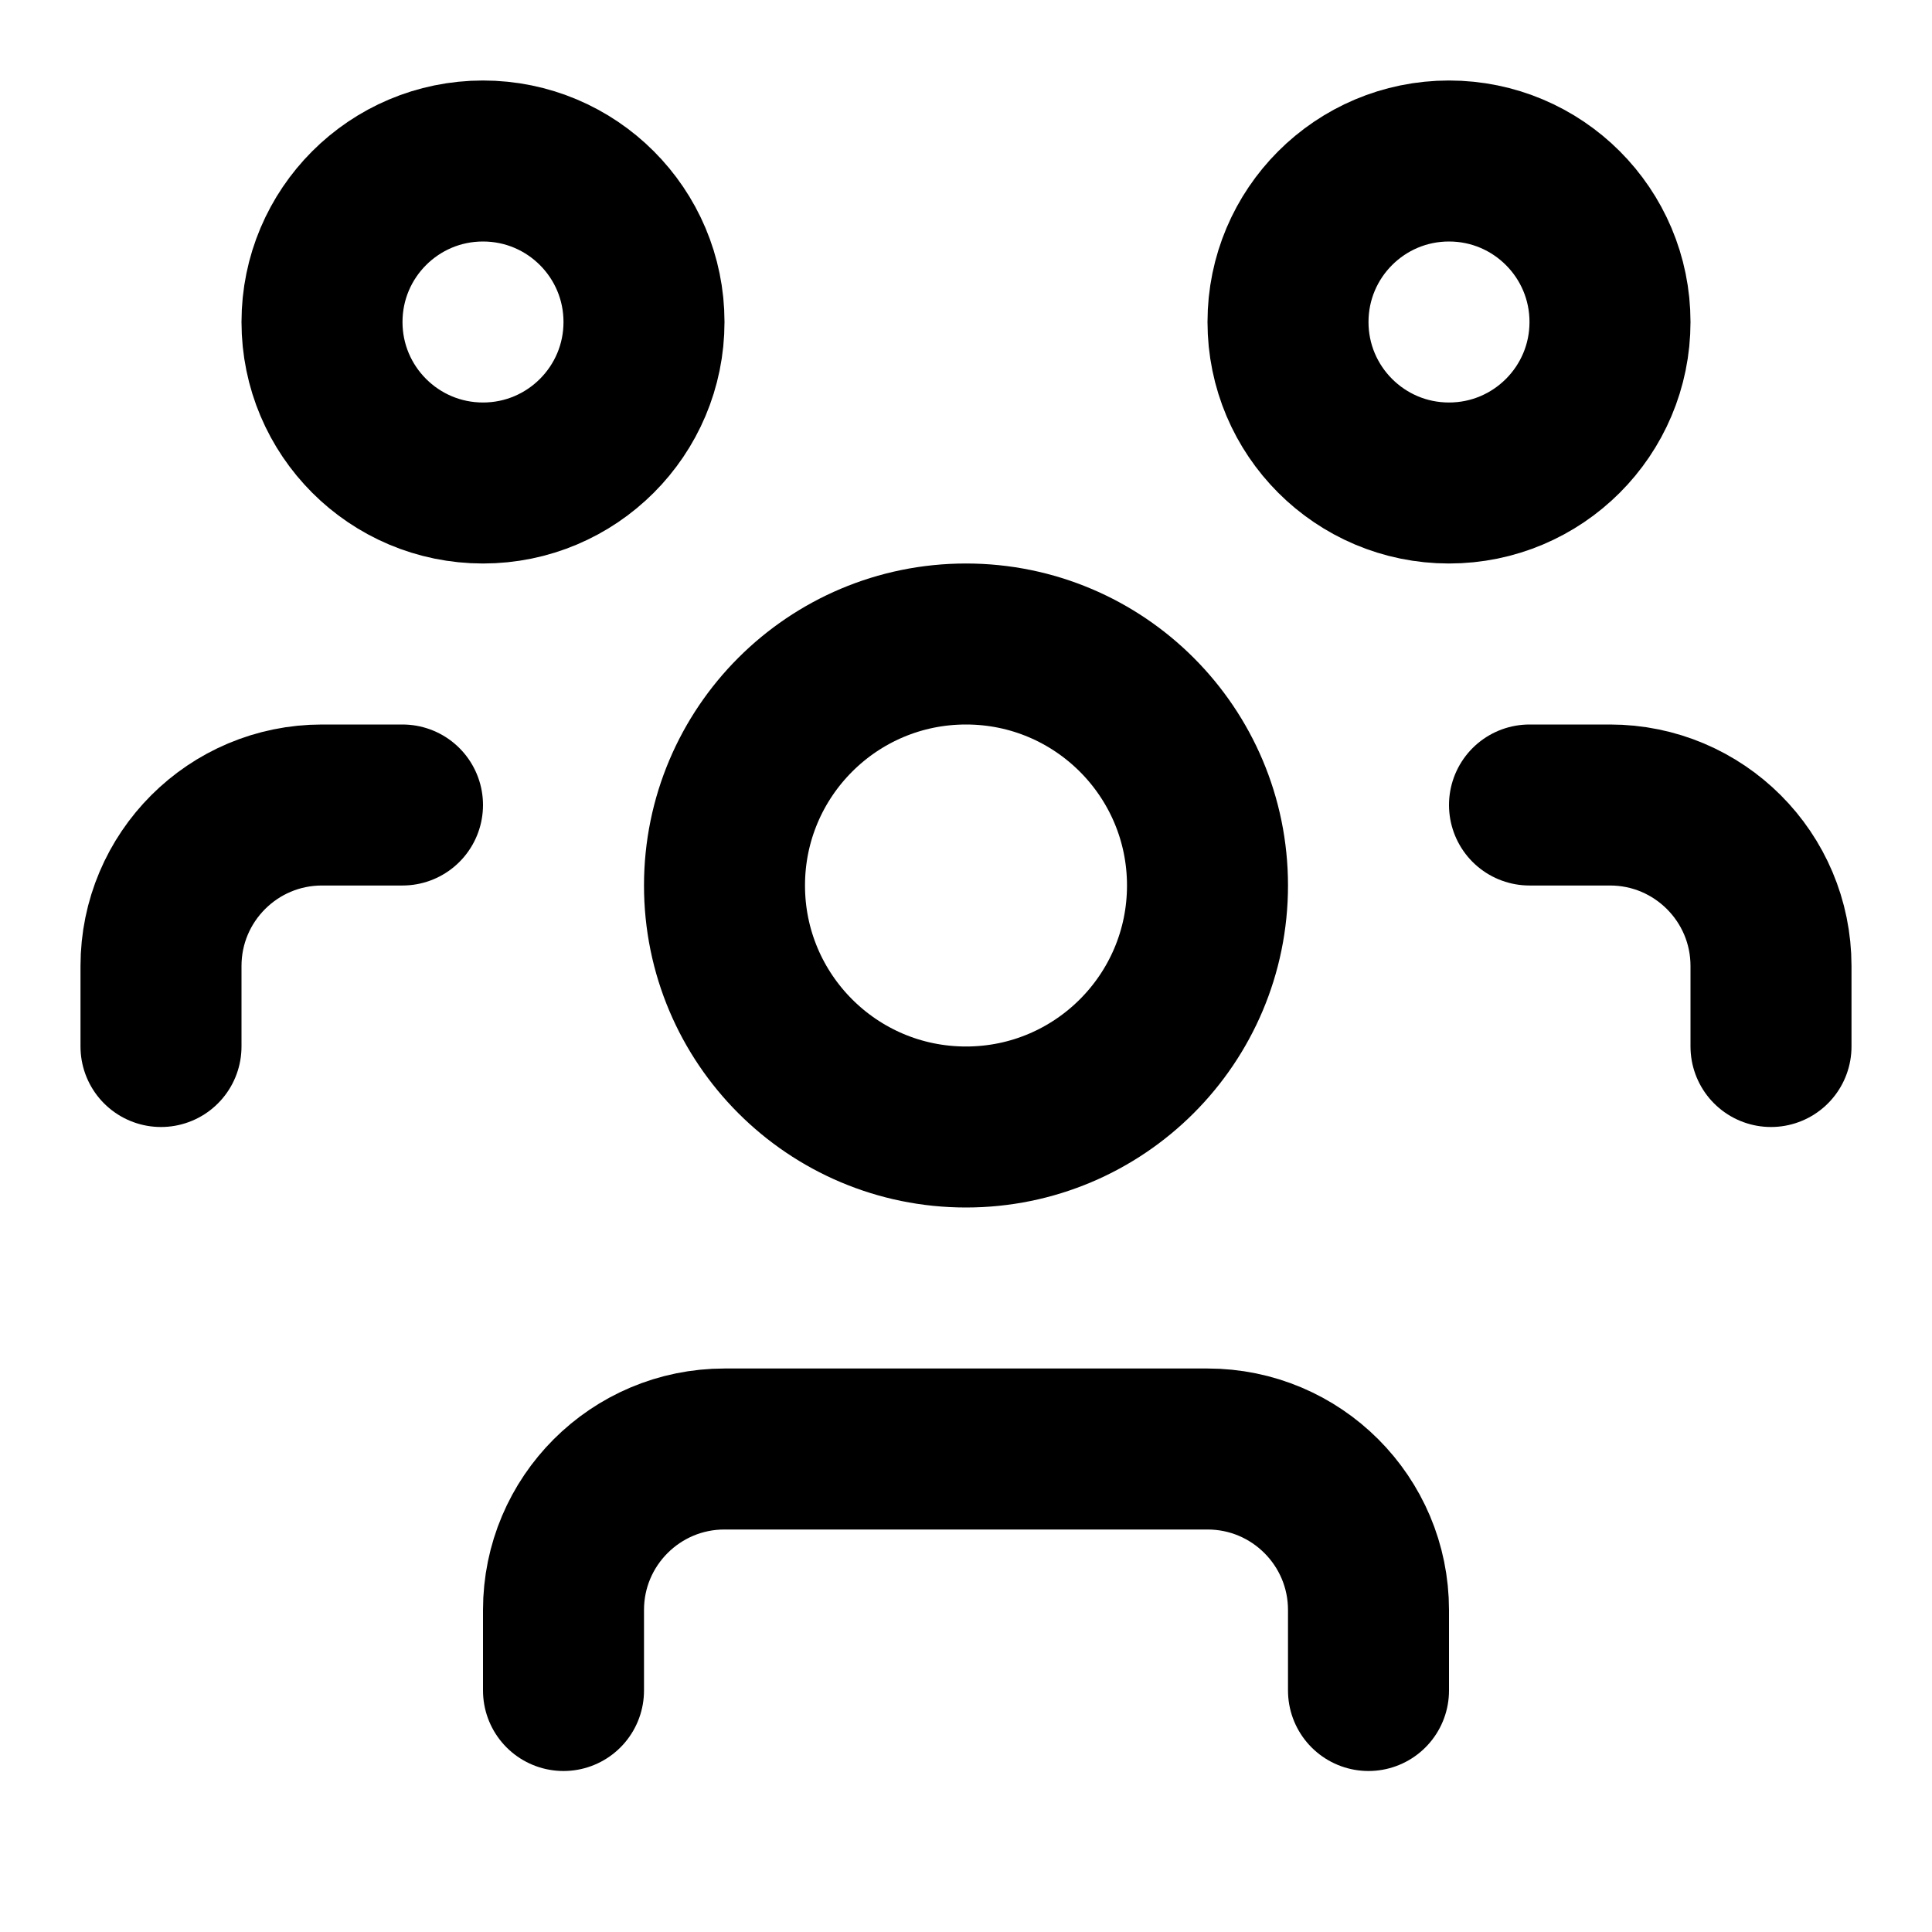
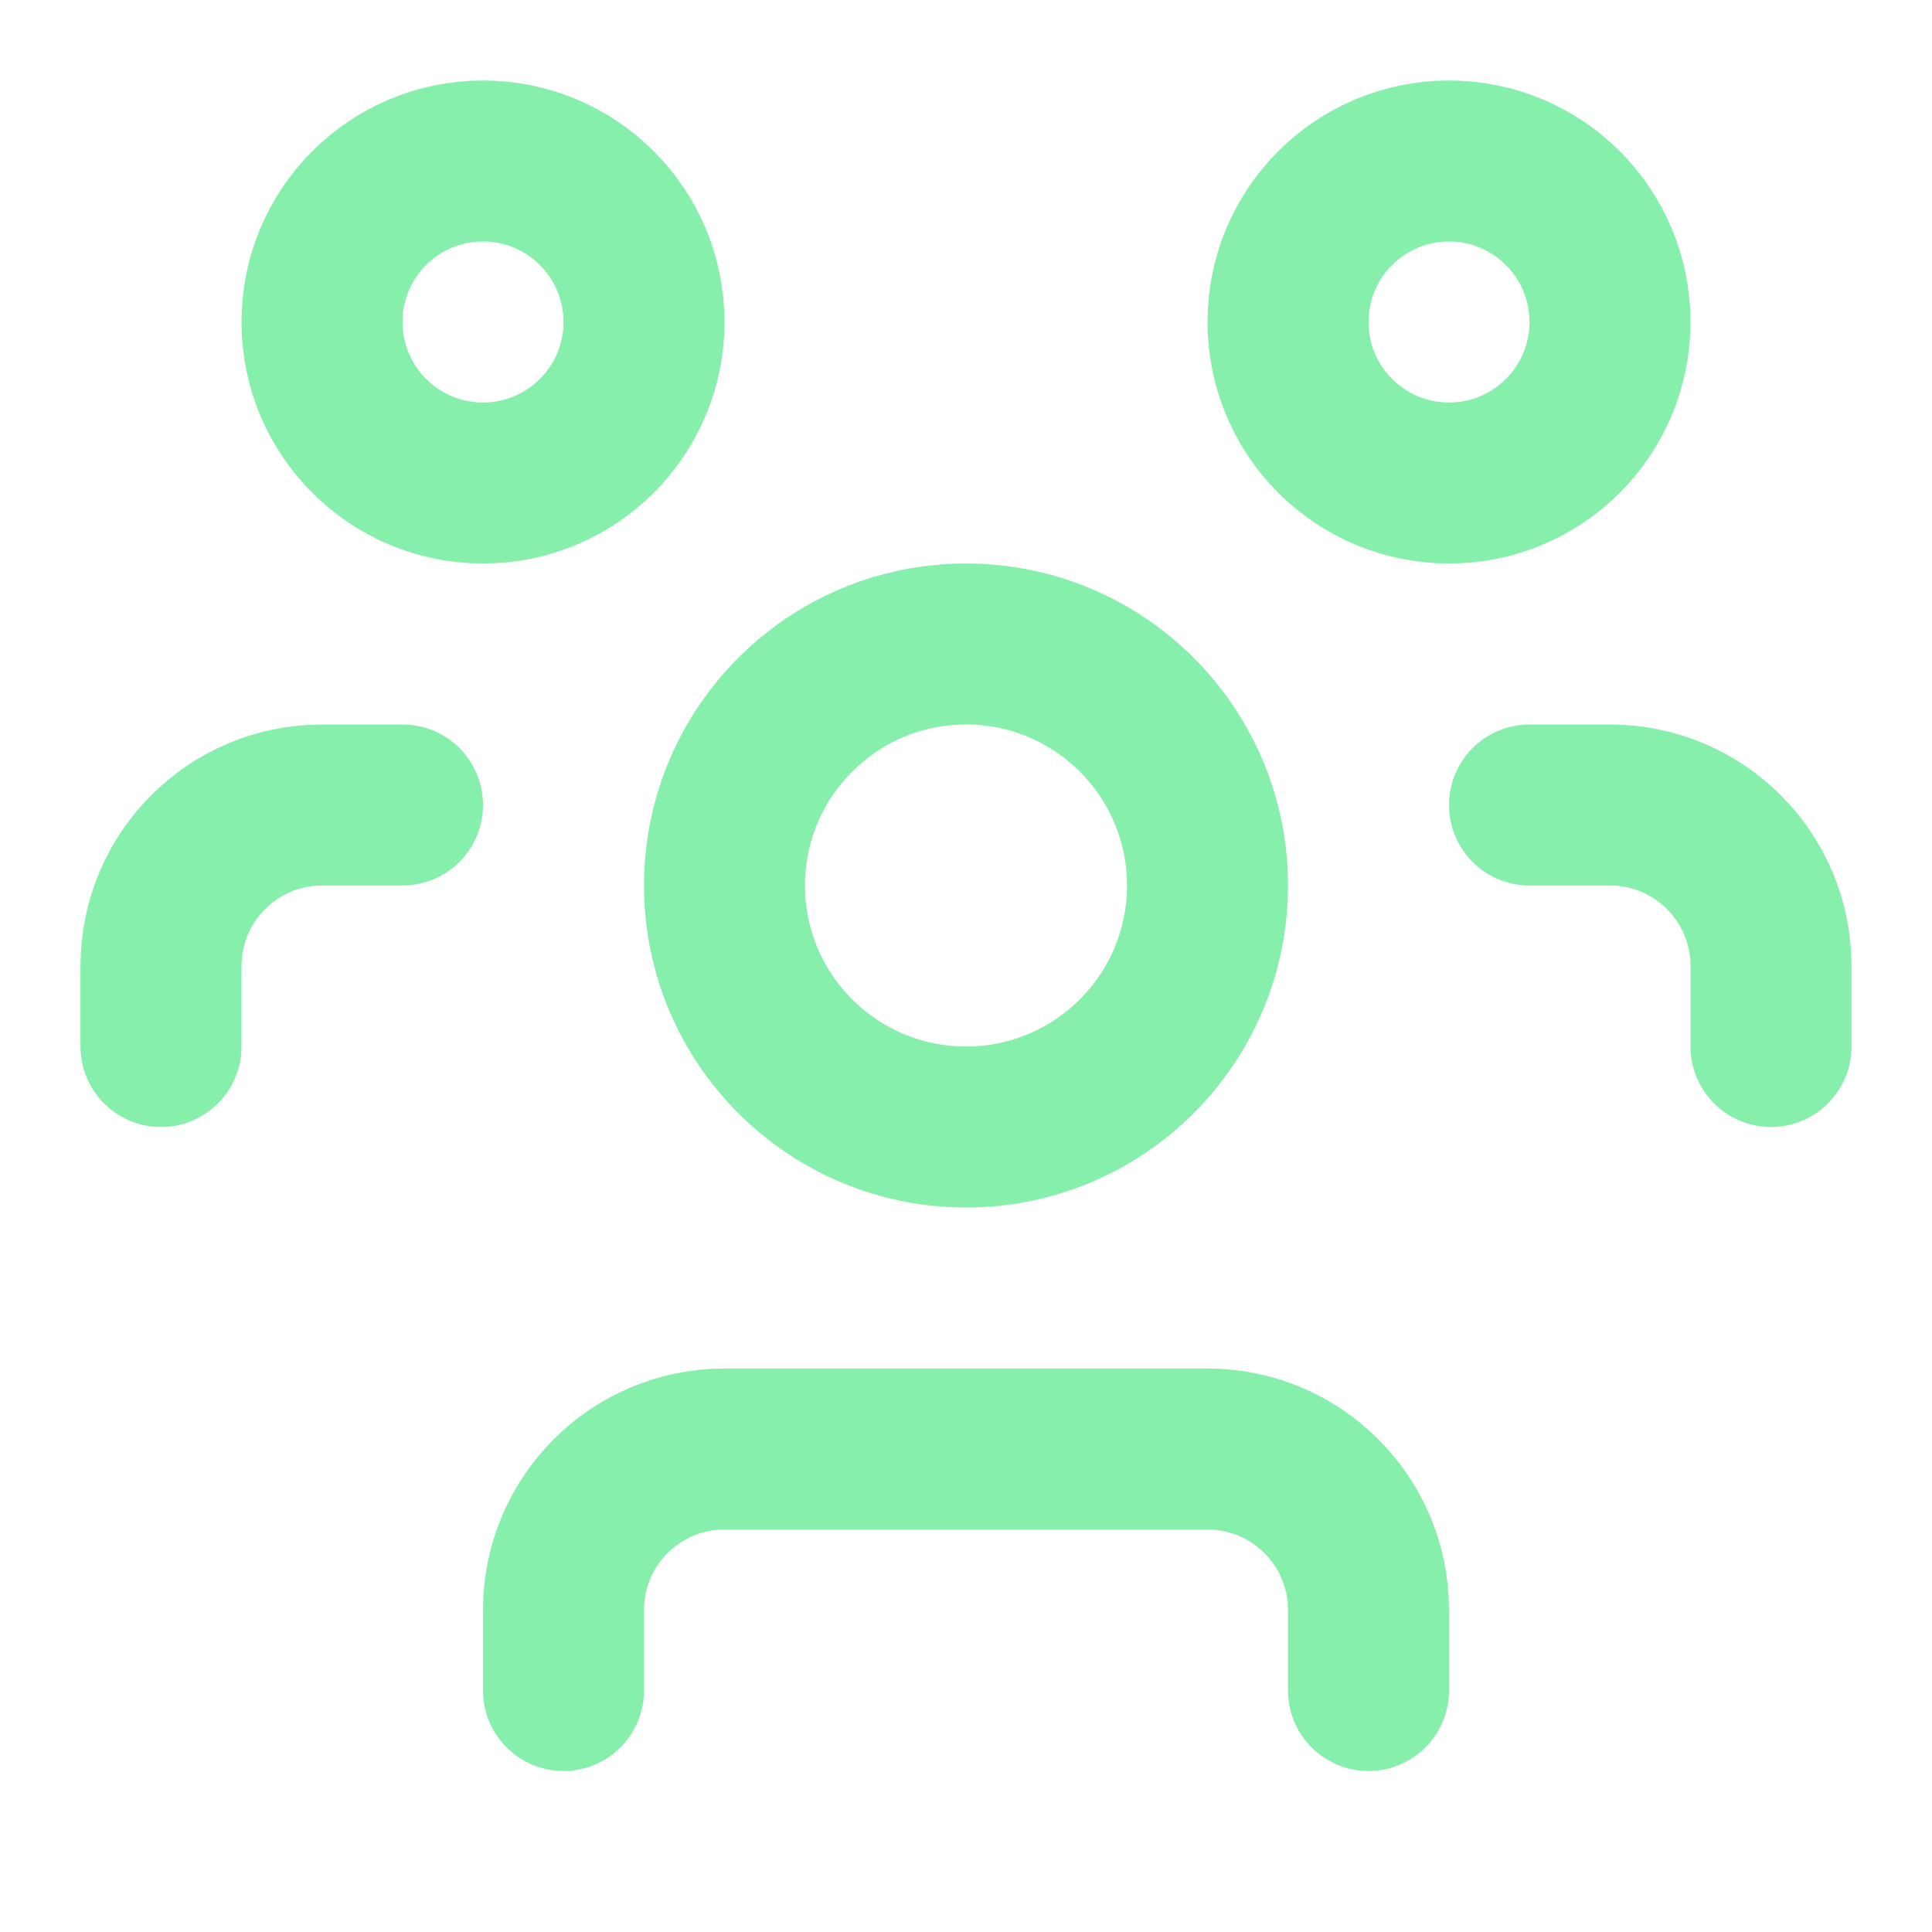
- <svg xmlns="http://www.w3.org/2000/svg" width="24" height="24" viewBox="0 0 24 24" fill="none" stroke="currentColor" stroke-width="2" stroke-linecap="round" stroke-linejoin="round" class="lucide lucide-user-group preview-icon">
+ <svg xmlns="http://www.w3.org/2000/svg" width="24" height="24" viewBox="0 0 24 24" fill="none" stroke="#86EFAC" stroke-width="2" stroke-linecap="round" stroke-linejoin="round" class="lucide lucide-user-group preview-icon">
  <path d="M17 21v-1a2 2 0 00-2-2H9a2 2 0 00-2 2v1" />
  <path d="M19 10h1a2 2 0 012 2v1" />
  <path d="M5 10H4a2 2 0 00-2 2v1" />
  <circle cx="12" cy="11" r="3" />
  <circle cx="18" cy="4" r="2" />
  <circle cx="6" cy="4" r="2" />
</svg>
